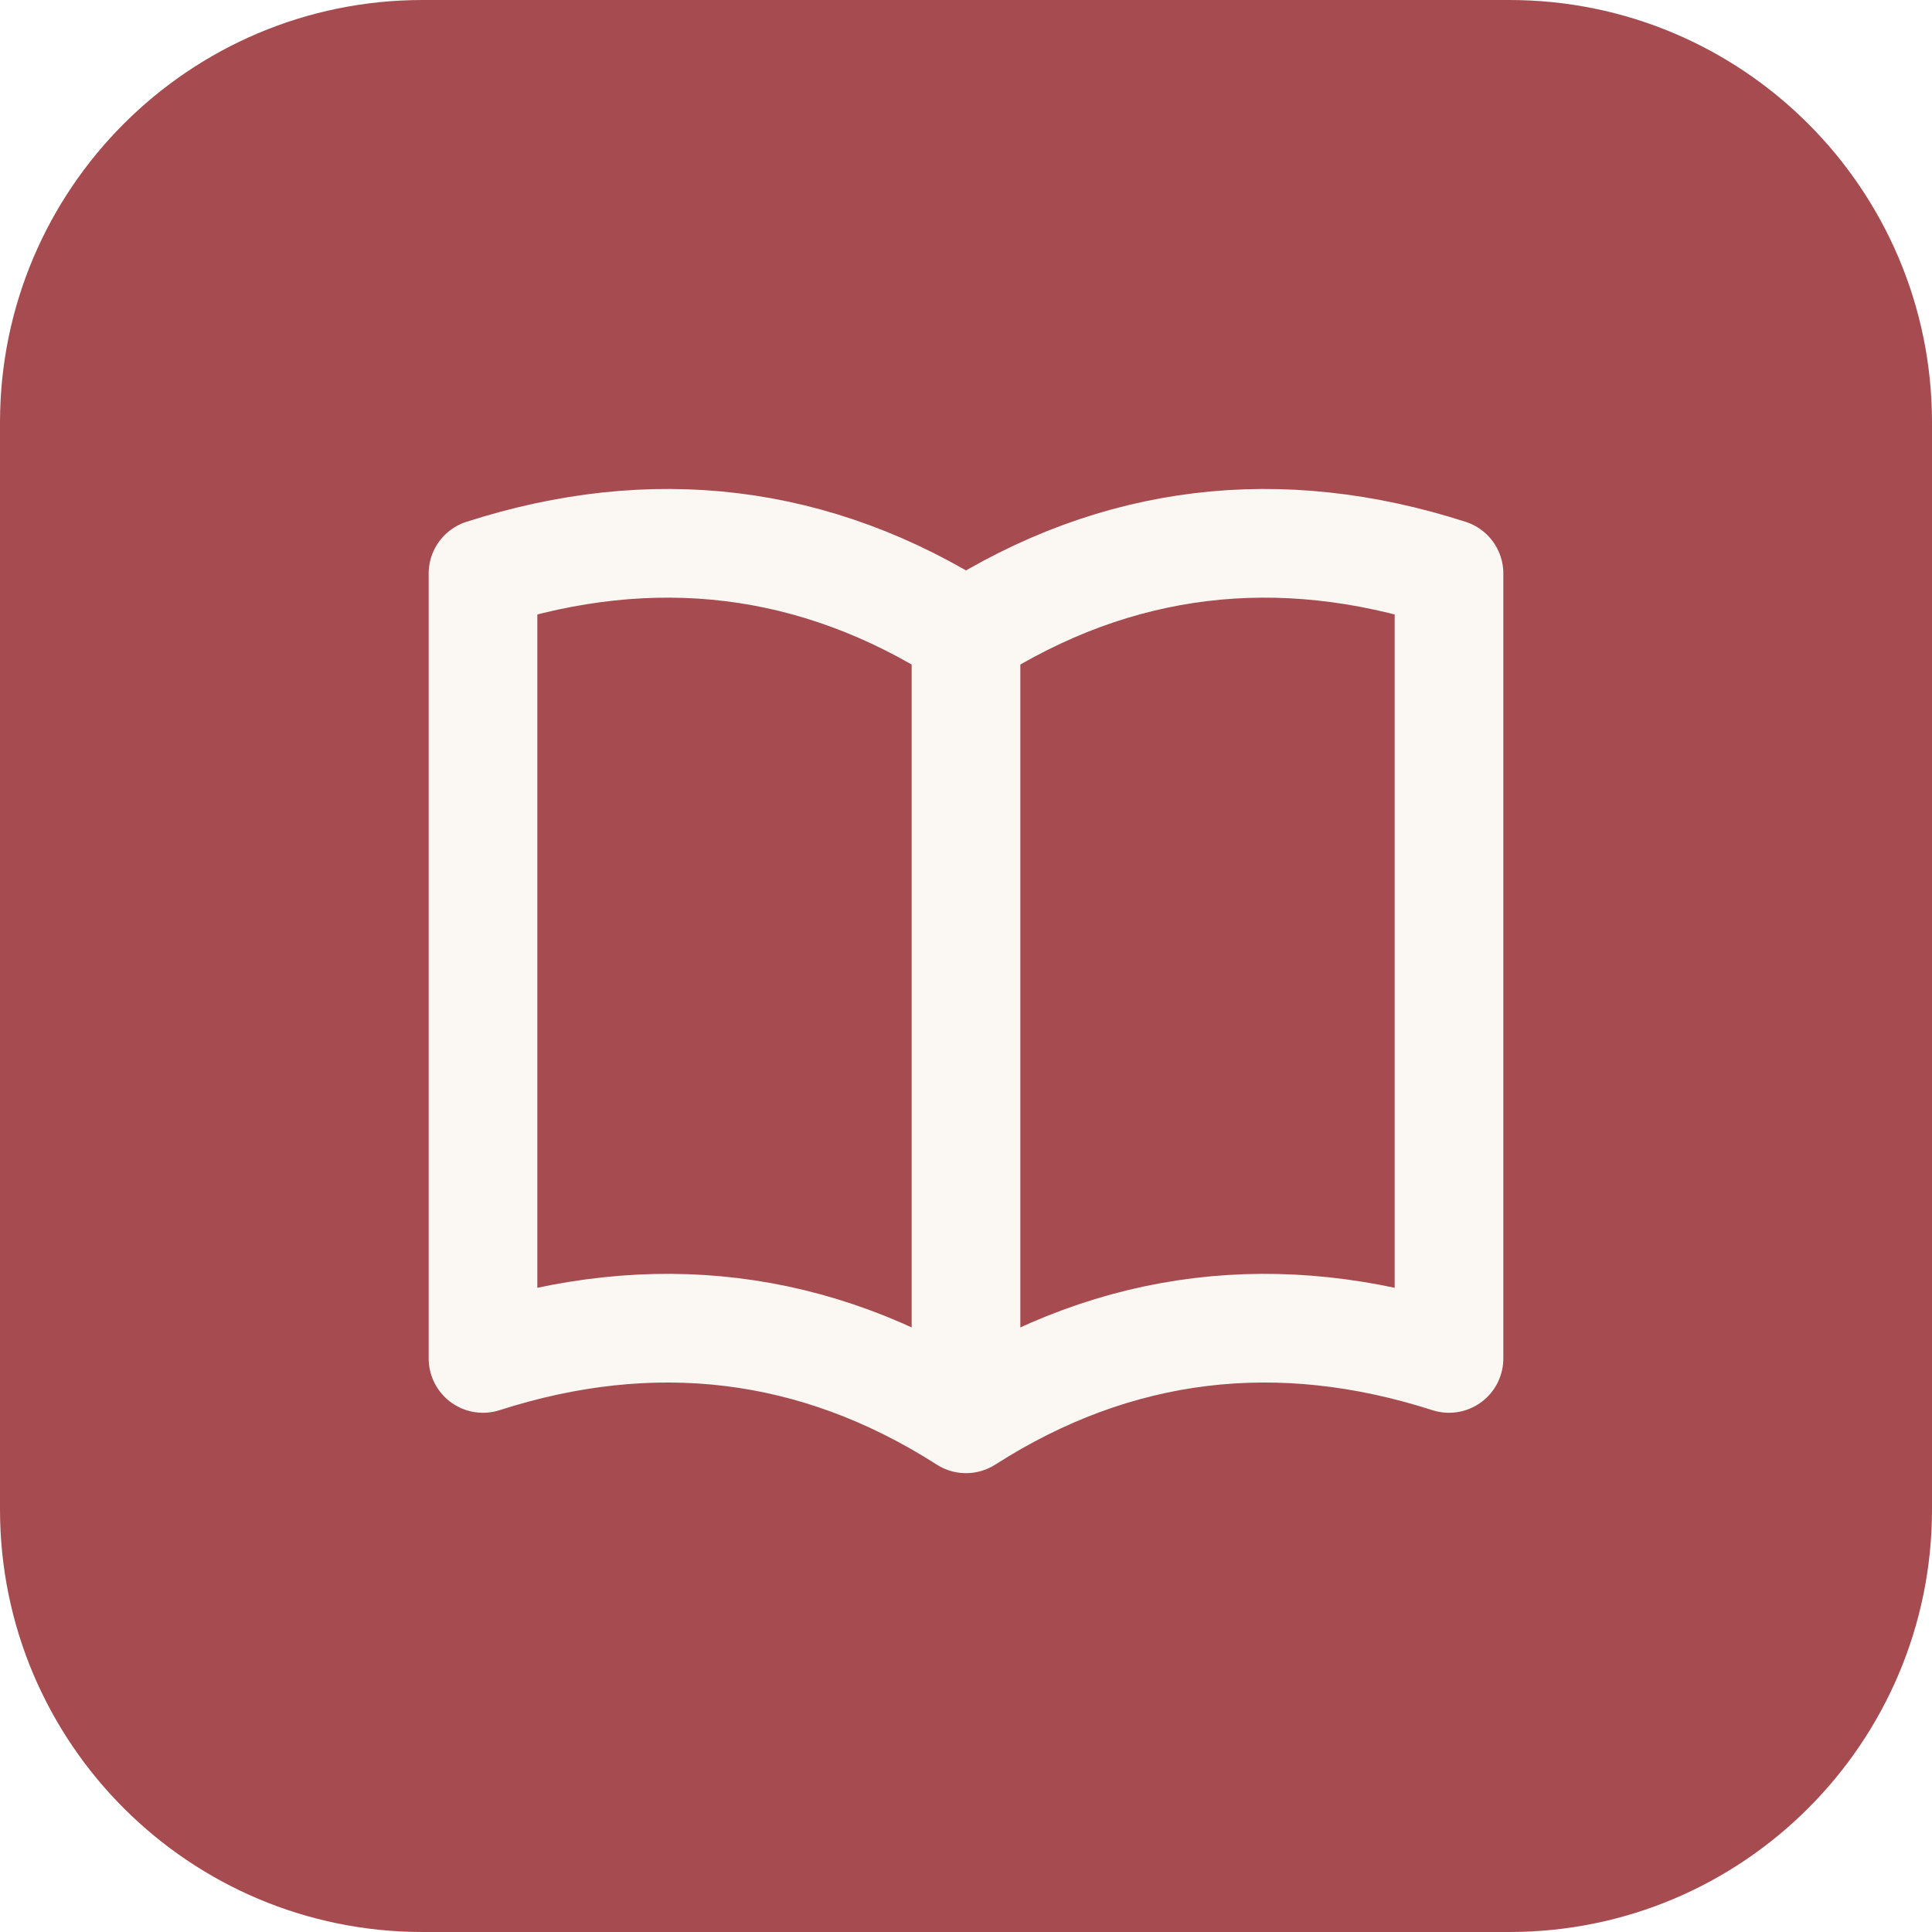
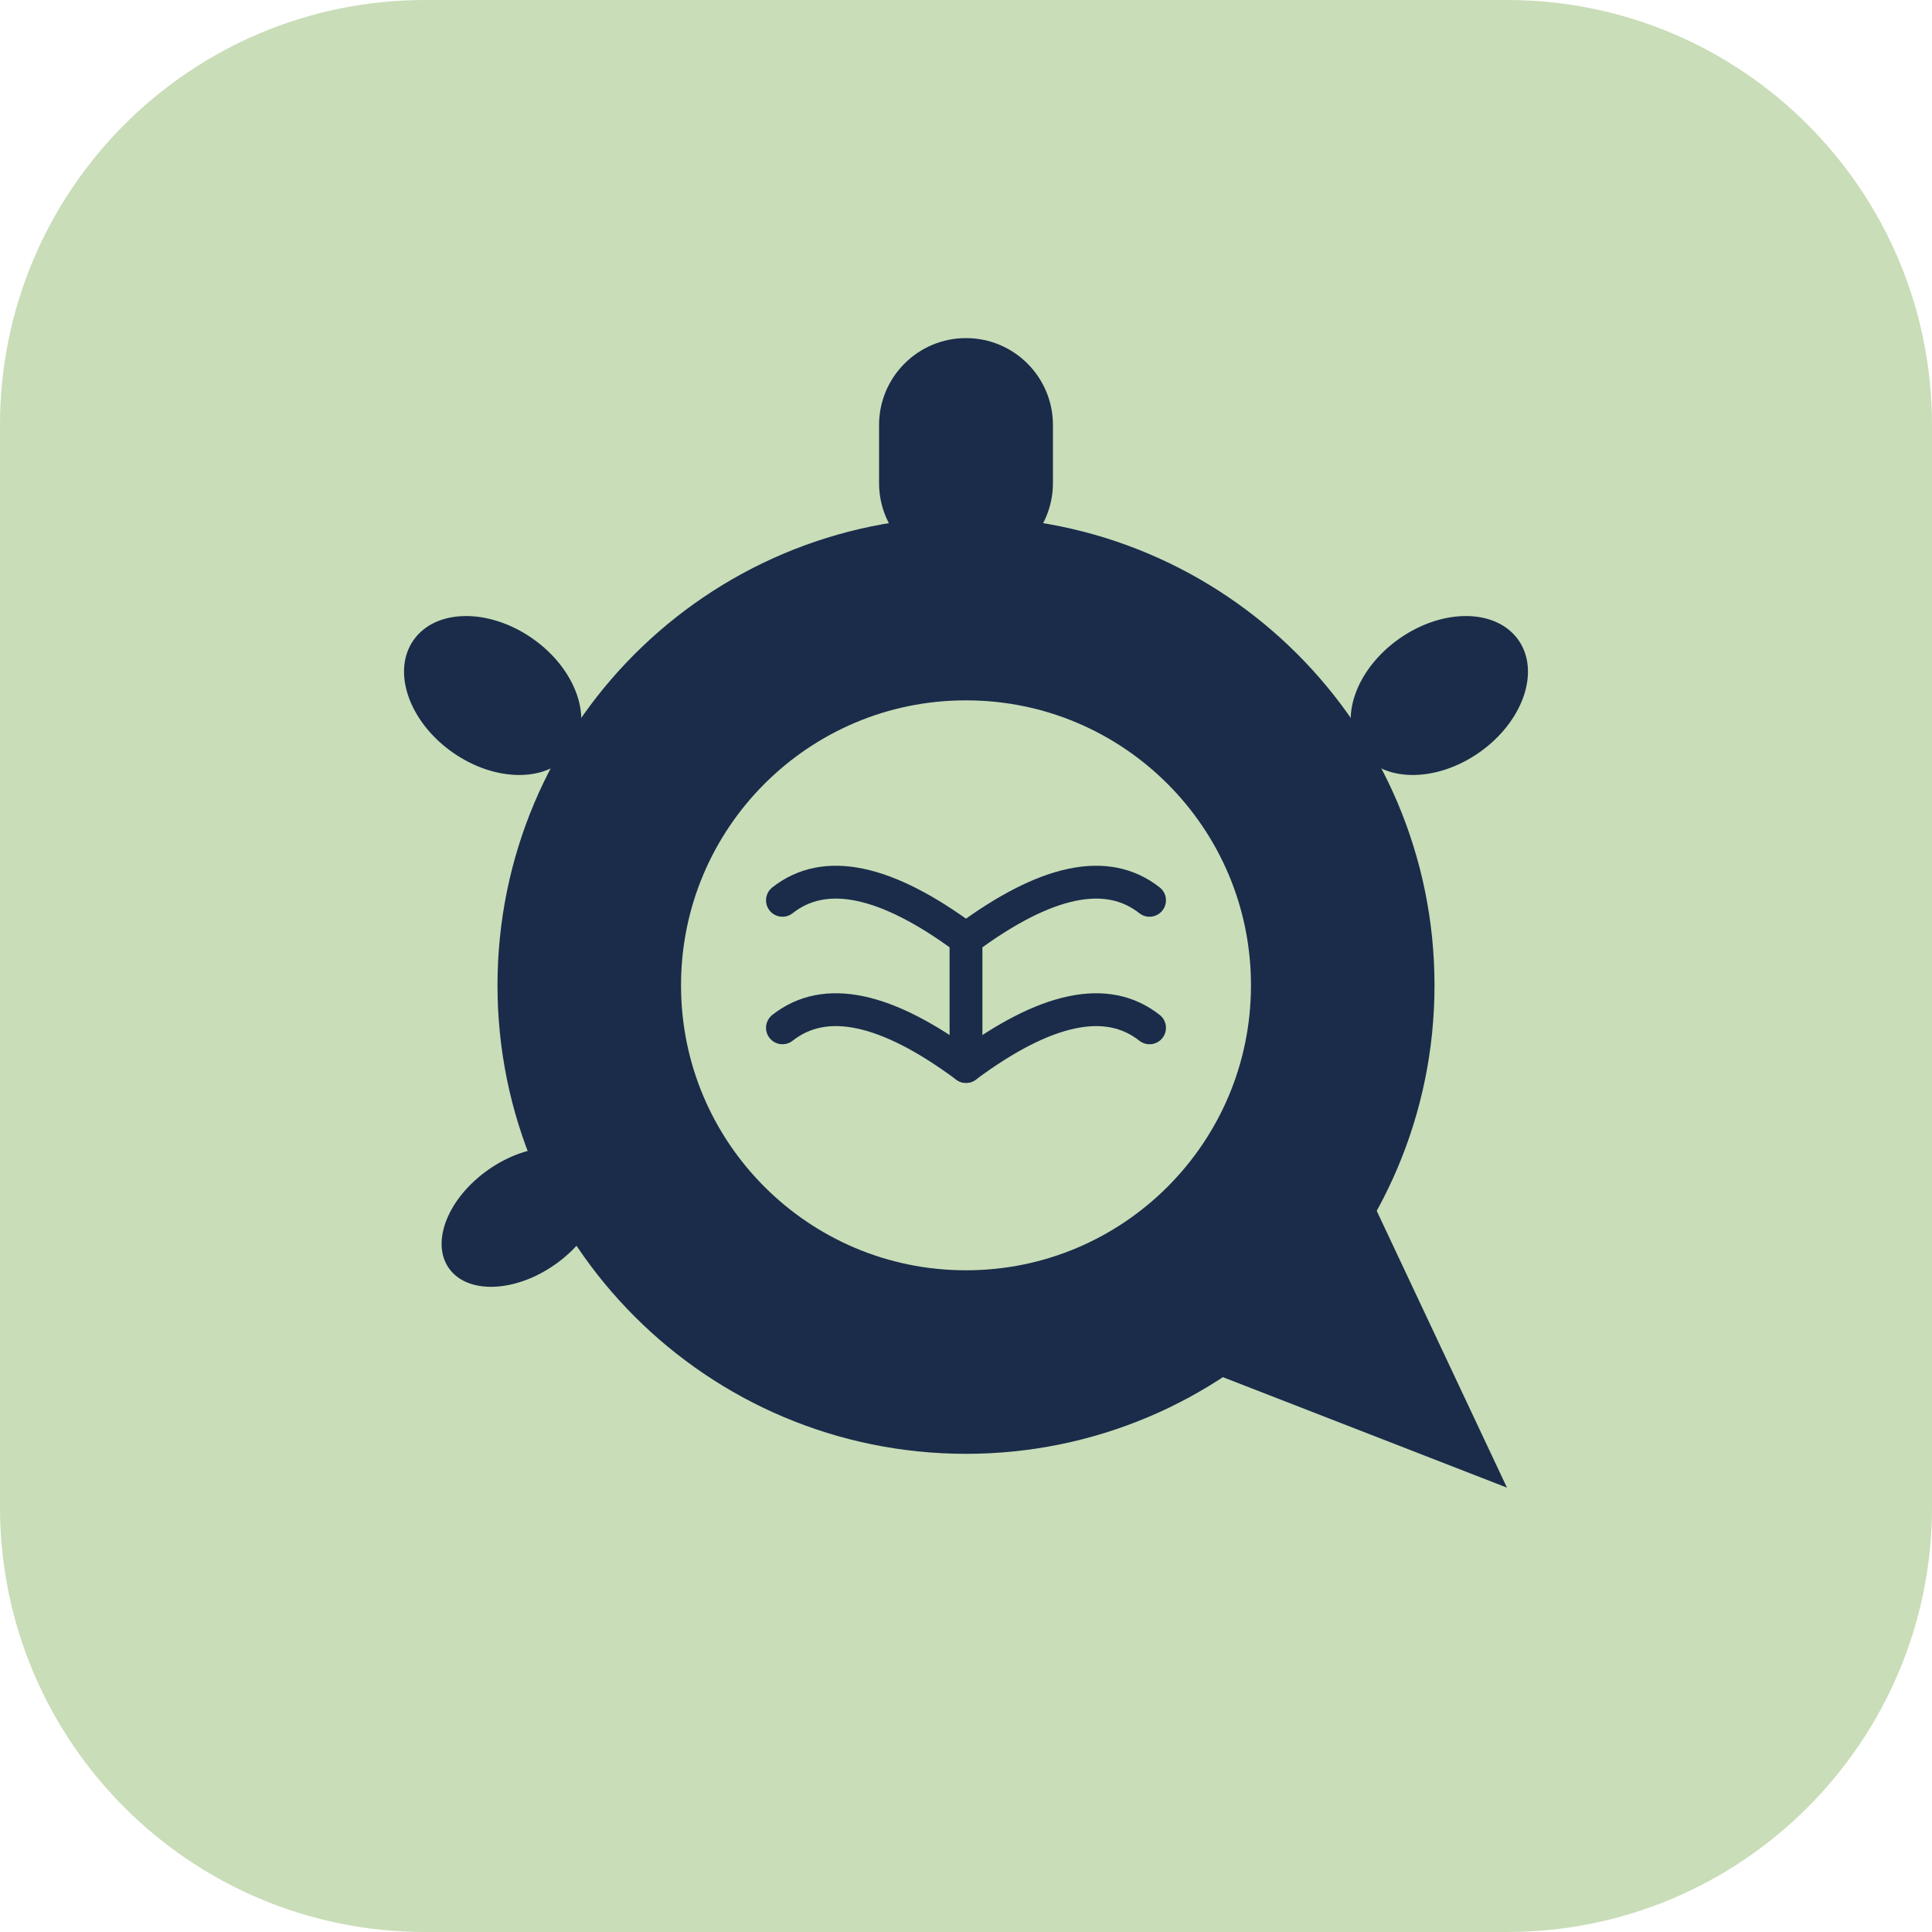
- <svg xmlns="http://www.w3.org/2000/svg" viewBox="0 0 32 32">
-   <rect width="32" height="32" rx="7" fill="#A64B4F" />
-   <path d="M8 9.5c2.8-.9 5.5-.6 8 1 2.5-1.6 5.2-1.9 8-1v13c-2.8-.9-5.5-.6-8 1-2.5-1.6-5.2-1.9-8-1z" fill="none" stroke="#FBF8F3" stroke-width="1.8" stroke-linejoin="round" />
-   <path d="M16 10.5v13" stroke="#FBF8F3" stroke-width="1.8" />
+ <svg xmlns="http://www.w3.org/2000/svg" viewBox="0 0 100 100">
+   <rect width="100" height="100" rx="22" fill="#C9DDB8" />
+   <g fill="#1A2C4A">
+     <rect x="45.5" y="17.5" width="9" height="12" rx="4.5" />
+     <ellipse cx="25.5" cy="36" rx="5" ry="3.6" transform="rotate(35 25.5 36)" />
+     <ellipse cx="74.5" cy="36" rx="5" ry="3.6" transform="rotate(-35 74.5 36)" />
+     <ellipse cx="27" cy="63" rx="4.6" ry="3" transform="rotate(-35 27 63)" />
+     <path d="M60 70 L78 77 L70 60 Z" />
+   </g>
+   <circle cx="50" cy="51" r="19.5" fill="none" stroke="#1A2C4A" stroke-width="9.5" />
+   <g fill="none" stroke="#1A2C4A" stroke-width="1.7" stroke-linecap="round" stroke-linejoin="round">
+     <path d="M40.5 46.6Q43.8 44 50 48.6Q56.2 44 59.5 46.6" />
+     <path d="M40.5 53.2Q43.8 50.6 50 55.2Q56.2 50.6 59.5 53.2" />
+     <path d="M50 48.6V55.2" />
+   </g>
</svg>
